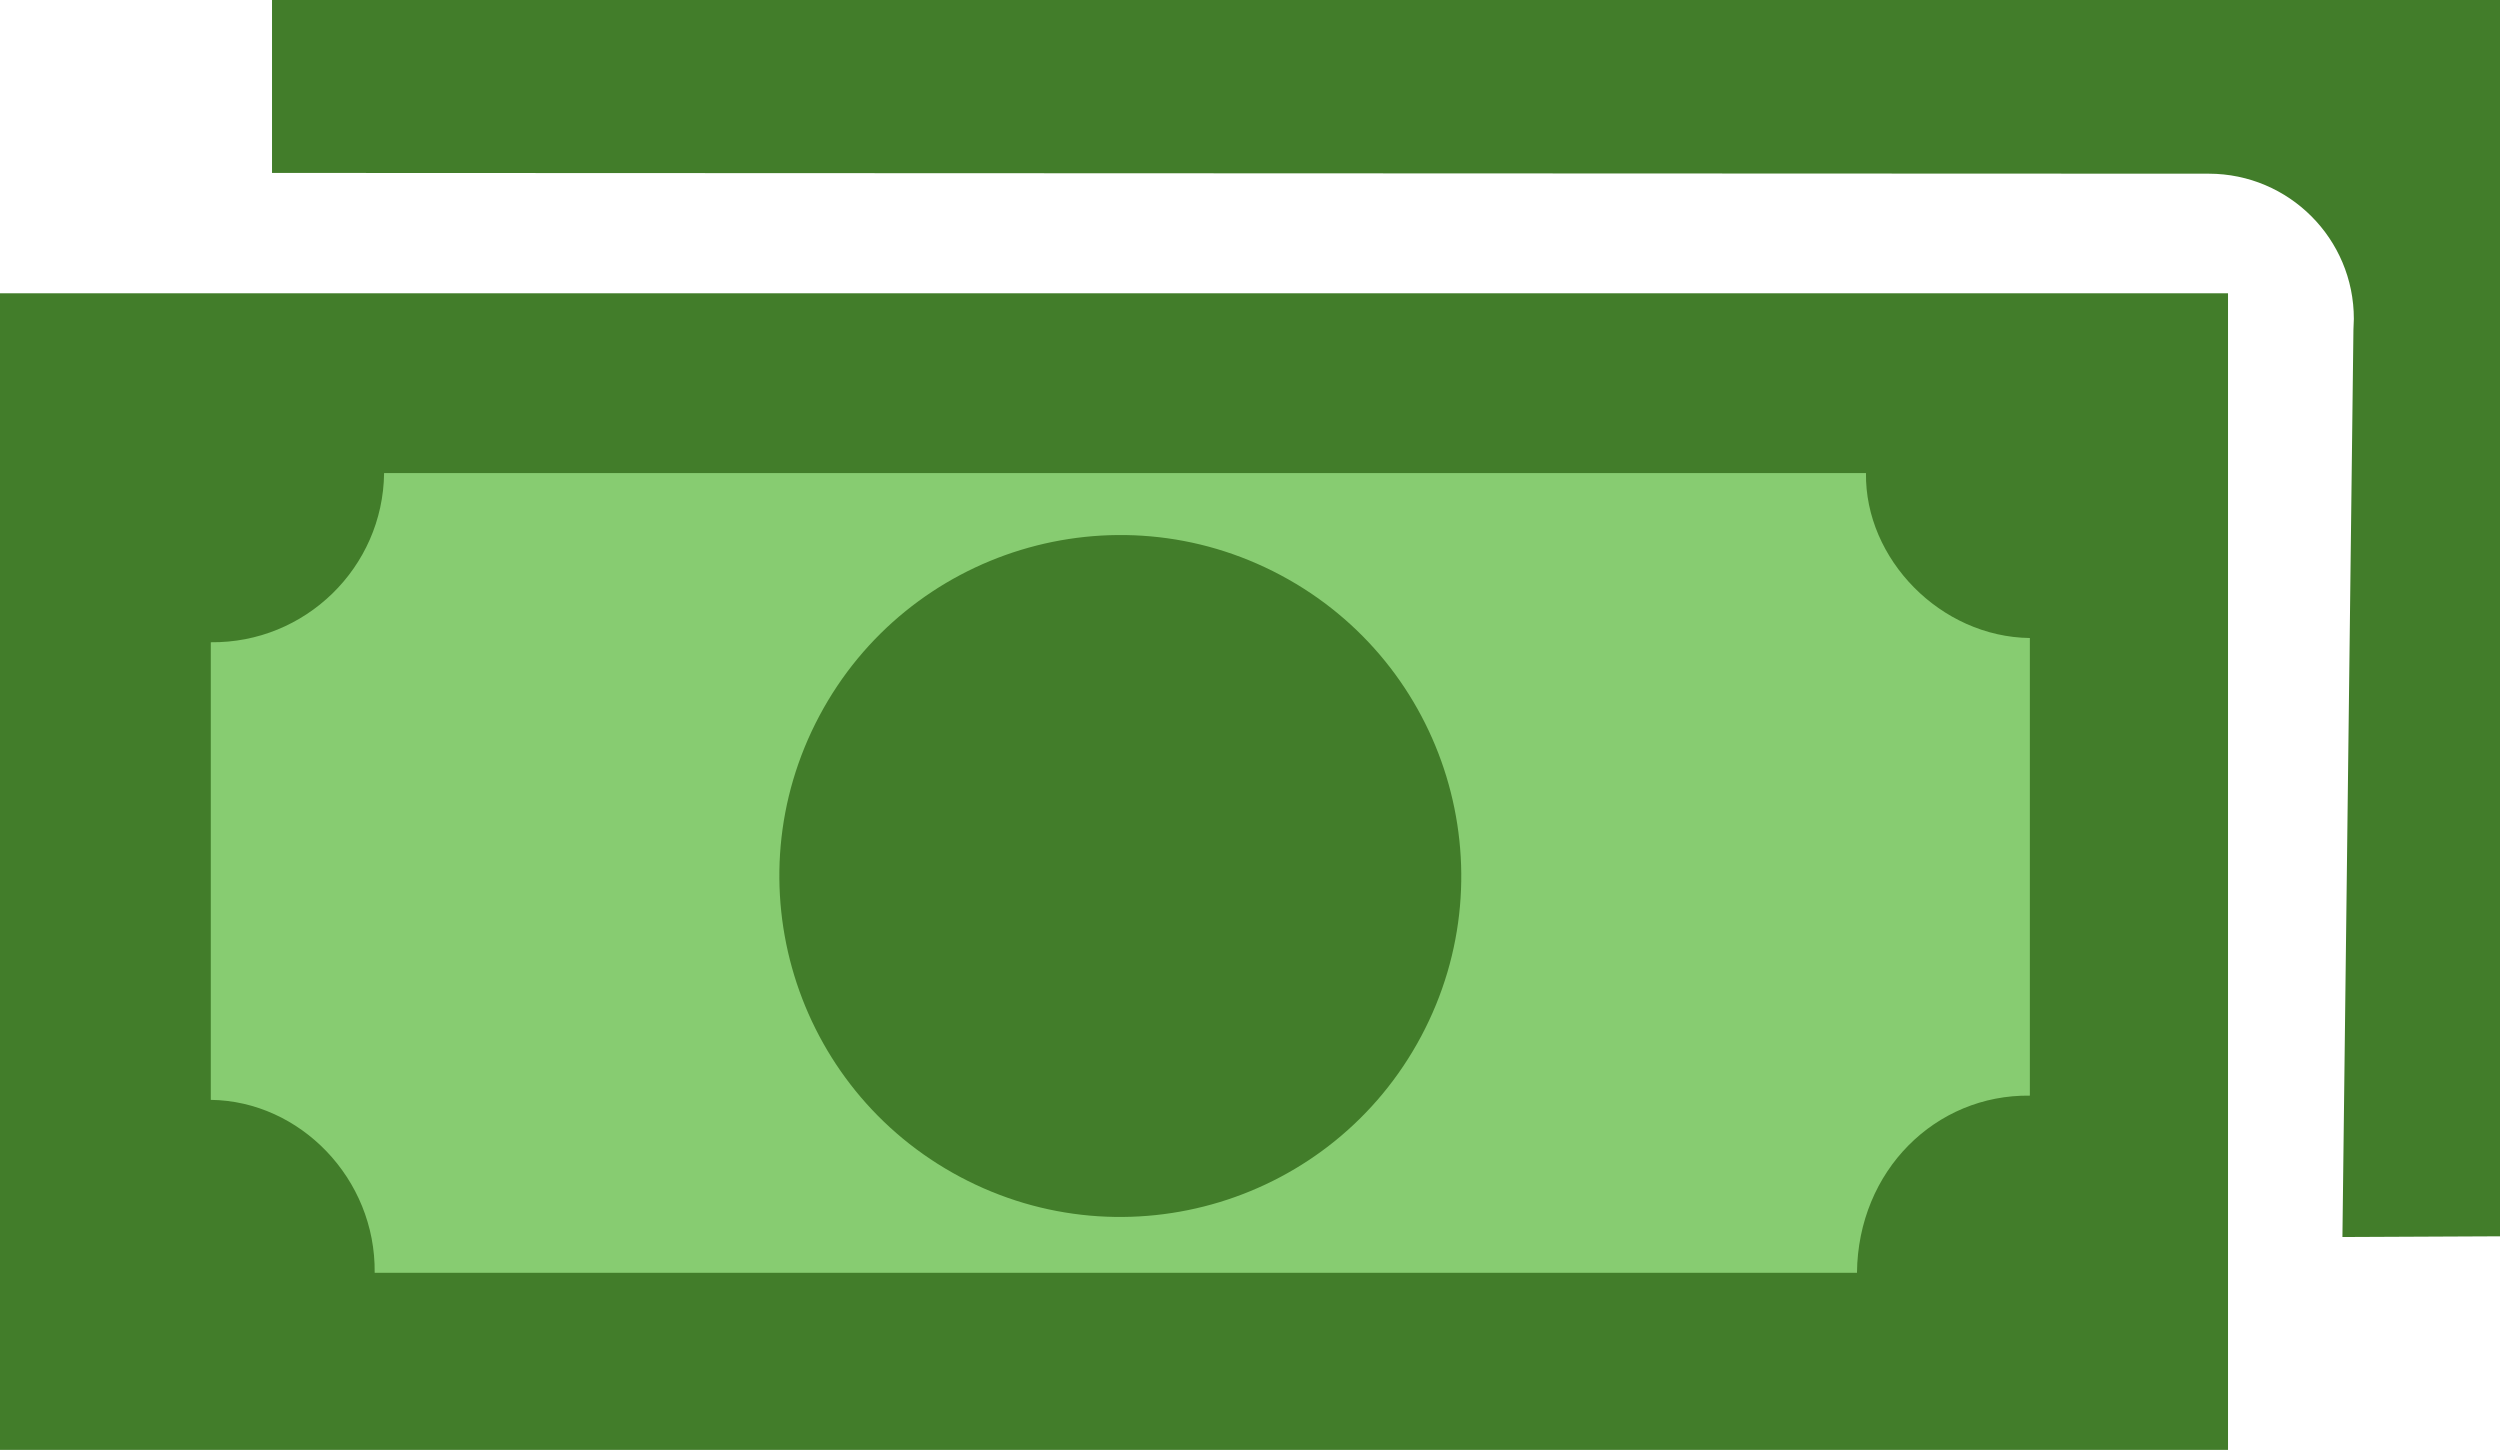
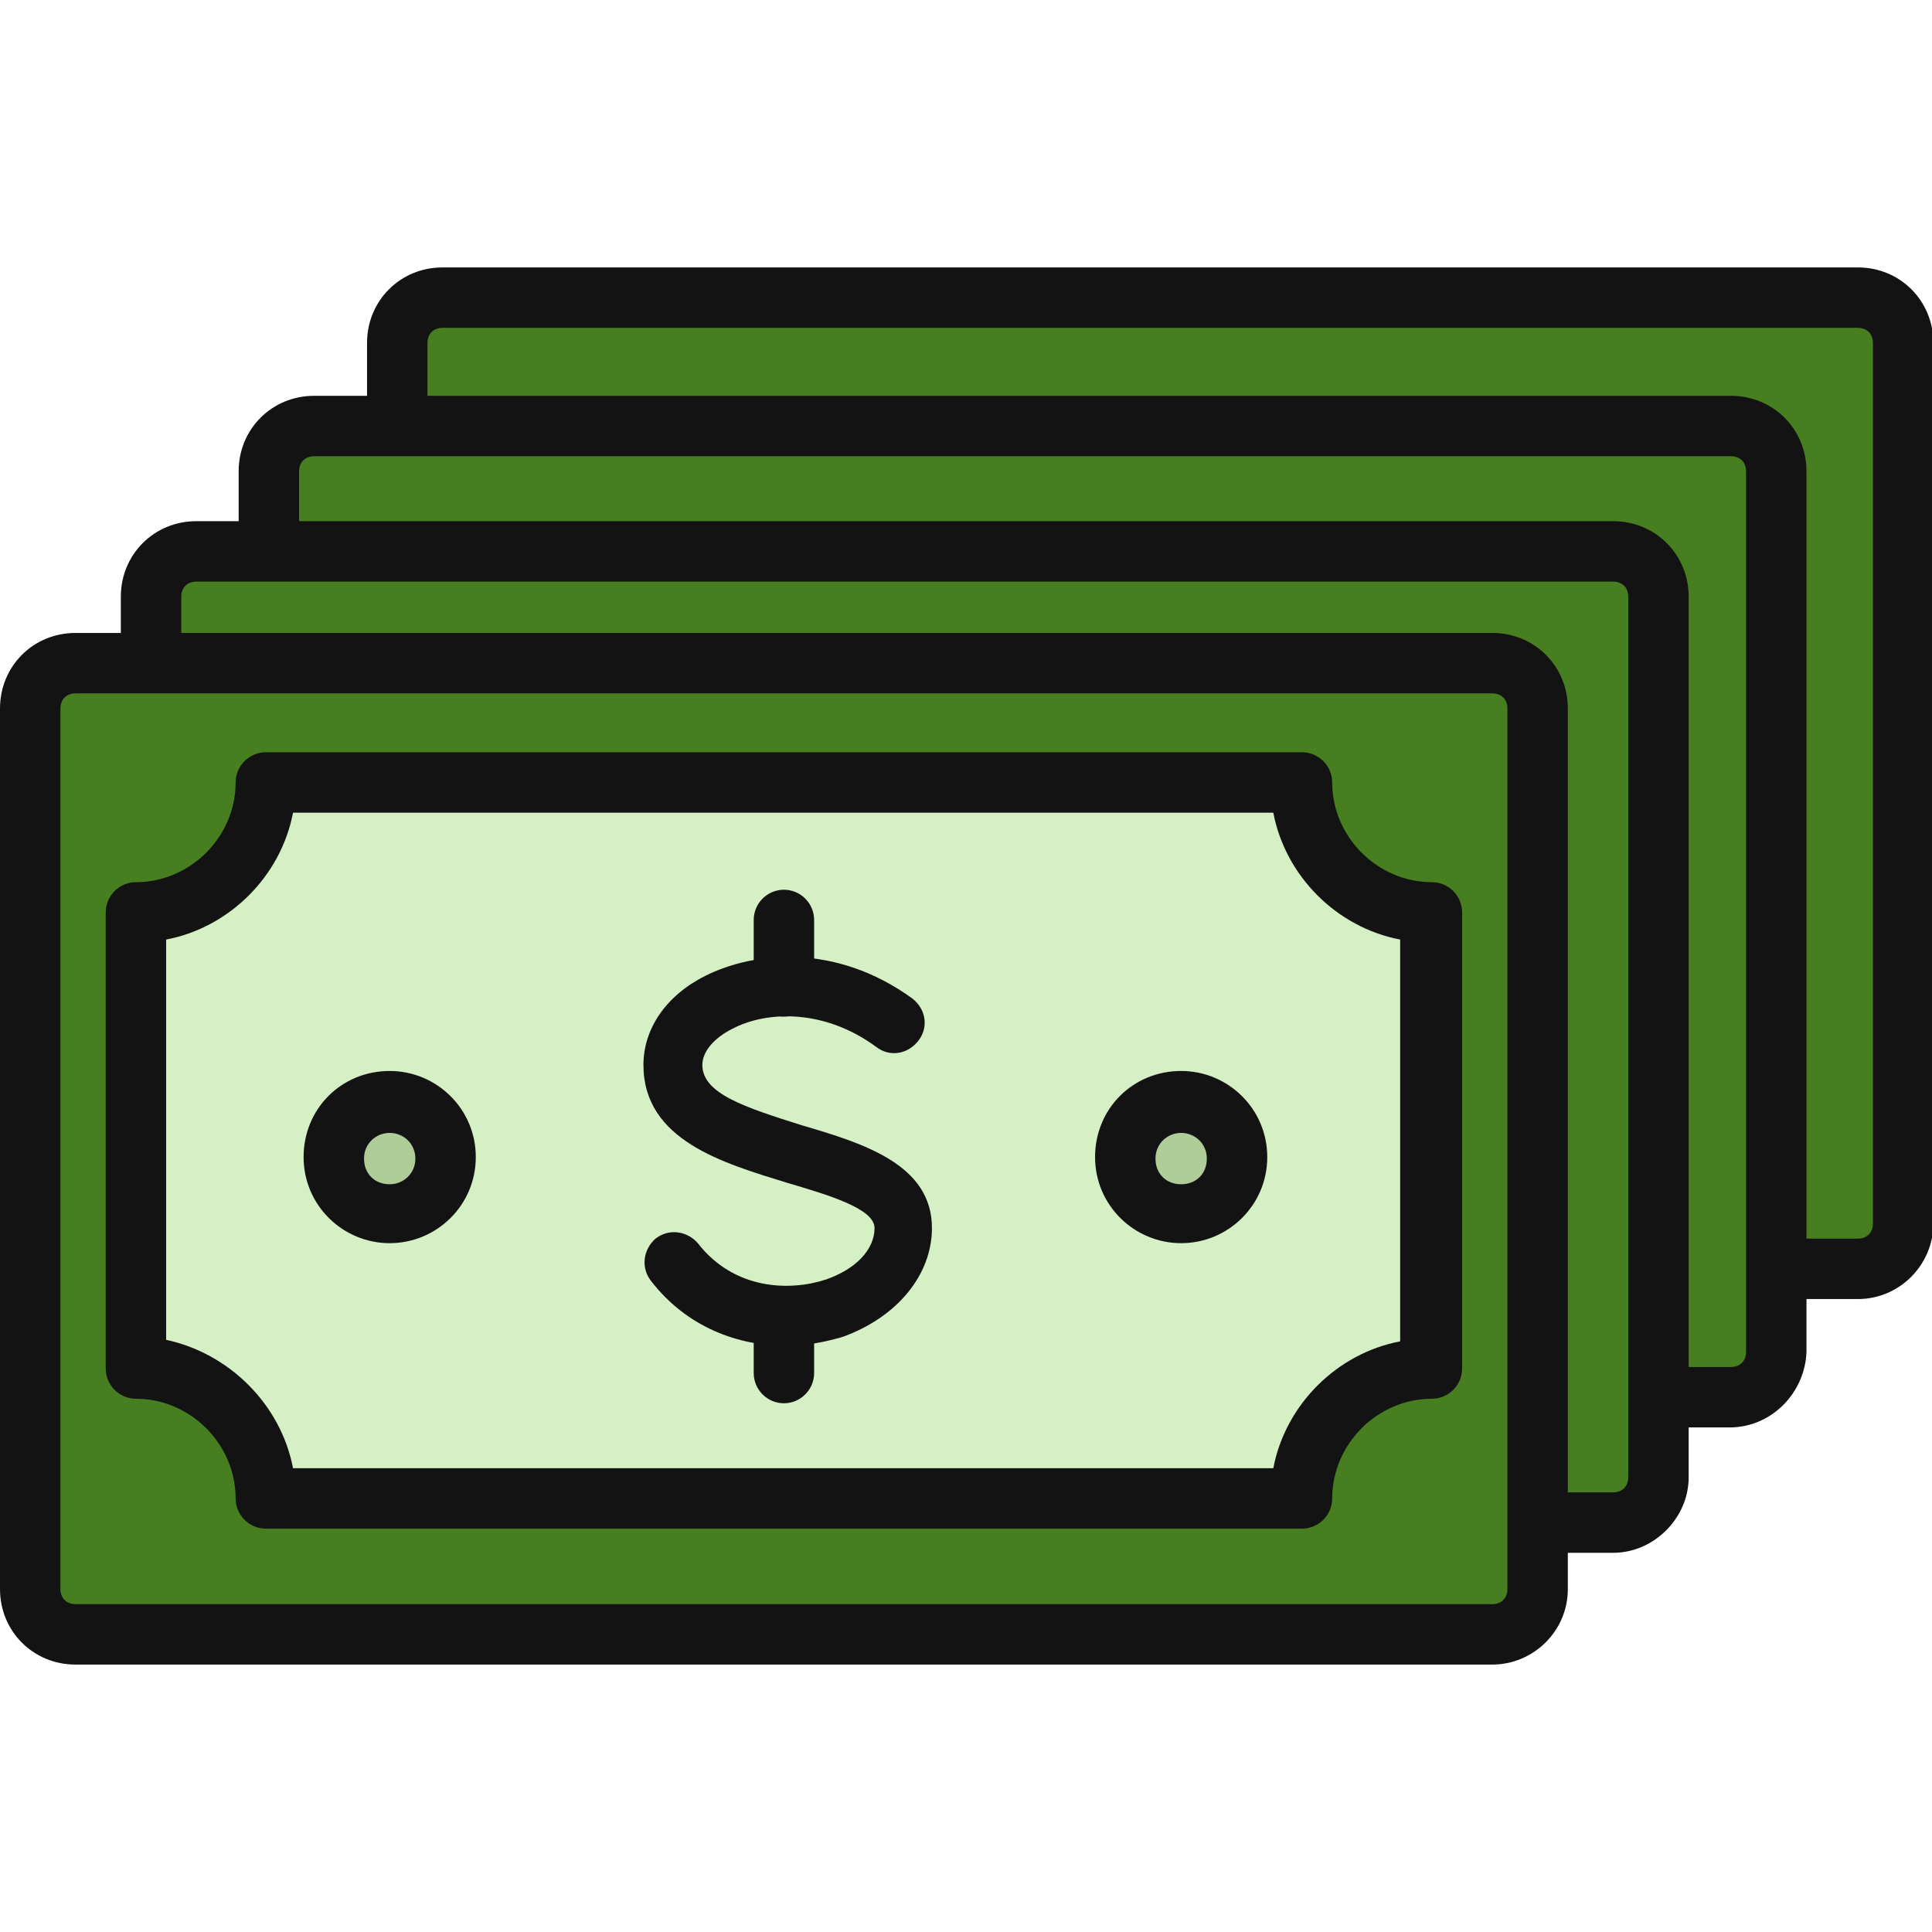
- <svg xmlns="http://www.w3.org/2000/svg" shape-rendering="geometricPrecision" text-rendering="geometricPrecision" image-rendering="optimizeQuality" fill-rule="evenodd" clip-rule="evenodd" viewBox="0 0 512 296.938">
-   <path fill="#427D2A" d="M55.708 0H512v253.196l-32.271.146 2.253-185.798.086-2.218c.019-16.411-13.279-29.735-29.691-29.754l-396.669-.156V0z" />
-   <path fill="#427D2A" d="M0 60.065h456.298v236.873H0z" />
-   <path fill="#87CC71" d="M382.151 96.888c-.241 17.62 15.287 33.558 33.564 33.777v93.72c-19.252-.241-35.187 15.287-35.406 36.278H76.733c.242-19.252-15.29-35.191-33.563-35.41v-93.72c19.325.219 35.273-15.3 35.492-34.645h303.489z" />
-   <circle fill="#427D2A" transform="rotate(-61.974 264.087 -101.323) scale(17.72889)" r="3.938" />
+ <svg xmlns="http://www.w3.org/2000/svg" width="800px" height="800px" viewBox="0 -196 1416 1416" class="icon" version="1.1" fill="#000000">
+   <g id="SVGRepo_bgCarrier" stroke-width="0" />
+   <g id="SVGRepo_tracerCarrier" stroke-linecap="round" stroke-linejoin="round" />
+   <g id="SVGRepo_iconCarrier">
+     <path d="M324.359 22.141H1361.643c18.819 0 33.211 14.391 33.211 33.211v645.397c0 18.819-14.391 33.211-33.211 33.211H324.359c-18.819 0-33.211-14.391-33.211-33.211V55.351c0-18.819 14.391-33.211 33.211-33.211z" fill="#467e20" />
+     <path d="M1361.643 756.099H324.359c-30.997 0-55.351-24.355-55.351-55.351V55.351c0-30.997 24.355-55.351 55.351-55.351H1361.643c30.997 0 55.351 24.355 55.351 55.351v645.397c0 29.89-24.355 55.351-55.351 55.351zM324.359 44.281c-6.642 0-11.07 4.428-11.07 11.07v645.397c0 6.642 4.428 11.07 11.07 11.07H1361.643c6.642 0 11.07-4.428 11.07-11.07V55.351c0-6.642-4.428-11.07-11.07-11.07H324.359z" fill="#131313" />
+     <path d="M230.262 116.238h1038.391c18.819 0 33.211 14.391 33.211 33.211v645.397c0 18.819-14.391 33.211-33.211 33.211H230.262c-18.819 0-33.211-14.391-33.211-33.211V149.449c0-18.819 14.391-33.211 33.211-33.211z" fill="#467e20" />
+     <path d="M1267.546 850.197H230.262c-30.997 0-55.351-24.355-55.351-55.351V149.449c0-30.997 24.355-55.351 55.351-55.351h1038.391c30.997 0 55.351 24.355 55.351 55.351v645.397c-1.107 29.89-25.462 55.351-56.458 55.351zM230.262 138.378c-6.642 0-11.07 4.428-11.07 11.07v645.397c0 6.642 4.428 11.07 11.07 11.07h1038.391c6.642 0 11.07-4.428 11.07-11.07V149.449c0-6.642-4.428-11.07-11.07-11.07H230.262z" fill="#131313" />
+     <path d="M143.914 208.121h1038.391c18.819 0 33.211 14.391 33.211 33.211v645.397c0 18.819-14.391 33.211-33.211 33.211H143.914c-18.819 0-33.211-14.391-33.211-33.211V241.332c0-17.712 14.391-33.211 33.211-33.211z" fill="#467e20" />
+     <path d="M1182.305 942.08H143.914c-30.997 0-55.351-24.355-55.351-55.351V241.332c0-30.997 24.355-55.351 55.351-55.351h1038.391c30.997 0 55.351 24.355 55.351 55.351v645.397c0 29.89-25.462 55.351-55.351 55.351zM143.914 230.262c-6.642 0-11.07 4.428-11.07 11.07v645.397c0 6.642 4.428 11.07 11.07 11.07h1038.391c6.642 0 11.07-4.428 11.07-11.07V241.332c0-6.642-4.428-11.07-11.07-11.07H143.914z" fill="#131313" />
+     <path d="M55.351 290.041h1038.391c18.819 0 33.211 14.391 33.211 33.211v645.397c0 18.819-14.391 33.211-33.211 33.211H55.351c-18.819 0-33.211-14.391-33.211-33.211V323.252c0-17.712 14.391-33.211 33.211-33.211z" fill="#467e20" />
+     <path d="M1093.743 1024H55.351c-30.997 0-55.351-24.355-55.351-55.351V323.252c0-30.997 24.355-55.351 55.351-55.351h1038.391c30.997 0 55.351 24.355 55.351 55.351v645.397c0 30.997-25.462 55.351-55.351 55.351zM55.351 312.182c-6.642 0-11.07 4.428-11.07 11.07v645.397c0 6.642 4.428 11.07 11.07 11.07h1038.391c6.642 0 11.07-4.428 11.07-11.07V323.252c0-6.642-4.428-11.07-11.07-11.07H55.351z" fill="#131313" />
+     <path d="M954.257 902.227H194.837c0-52.03-43.174-95.204-95.204-95.204V472.701c52.03 0 95.204-43.174 95.204-95.204h759.421c0 52.03 43.174 95.204 95.204 95.204v334.322c-53.137 0-95.204 43.174-95.204 95.204z" fill="#D6F0C5" />
+     <path d="M954.257 924.368H194.837c-12.177 0-22.141-9.963-22.141-22.141 0-39.853-33.211-73.064-73.064-73.064-12.177 0-22.141-9.963-22.141-22.141V472.701c0-12.177 9.963-22.141 22.141-22.141 39.853 0 73.064-33.211 73.064-73.064 0-12.177 9.963-22.141 22.141-22.141h759.421c12.177 0 22.141 9.963 22.141 22.141 0 39.853 33.211 73.064 73.064 73.064 12.177 0 22.141 9.963 22.141 22.141v334.322c0 12.177-9.963 22.141-22.141 22.141-39.853 0-73.064 33.211-73.064 73.064 0 12.177-9.963 22.141-22.141 22.141z m-739.494-44.281h718.461c8.856-46.495 46.495-84.134 92.99-92.99V492.627c-46.495-8.856-84.134-46.495-92.99-92.99H214.763c-8.856 46.495-46.495 84.134-92.99 92.99V785.989c46.495 9.963 84.134 47.602 92.99 94.097z" fill="#131313" />
+     <path d="M576.761 790.417c-35.425 0-73.064-13.284-99.632-47.602-7.749-9.963-5.535-23.248 3.321-30.997 9.963-7.749 23.248-5.535 30.997 3.321 26.569 34.318 67.529 35.425 94.097 26.569 22.141-7.749 35.425-22.141 35.425-37.639 0-14.391-34.318-24.355-64.208-33.211-46.495-14.391-105.168-30.997-105.168-86.348 0-26.569 16.605-50.923 45.388-65.315 35.425-17.712 95.204-24.355 151.663 16.605 9.963 7.749 12.177 21.034 4.428 30.997-7.749 9.963-21.034 12.177-30.997 4.428-37.639-27.676-79.706-26.569-105.168-13.284-13.284 6.642-22.141 16.605-22.141 26.569 0 21.034 30.997 30.997 73.064 44.281 45.388 13.284 95.204 28.783 95.204 75.278 0 34.318-25.462 65.315-65.315 79.706-11.07 3.321-26.569 6.642-40.96 6.642z" fill="#131313" />
+     <path d="M574.547 549.085c-12.177 0-22.141-9.963-22.141-22.141v-48.709c0-12.177 9.963-22.141 22.141-22.141s22.141 9.963 22.141 22.141v48.709c0 13.284-9.963 22.141-22.141 22.141z" fill="#131313" />
+     <path d="M574.547 832.484c-12.177 0-22.141-9.963-22.141-22.141v-36.532c0-12.177 9.963-22.141 22.141-22.141s22.141 9.963 22.141 22.141v36.532c0 12.177-9.963 22.141-22.141 22.141z" fill="#131313" />
+     <path d="M285.613 653.146m-40.96 0a40.96 40.96 0 1 0 81.92 0 40.96 40.96 0 1 0-81.92 0Z" fill="#AECD99" />
+     <path d="M285.613 715.139c-34.318 0-63.101-27.676-63.101-63.101s27.676-63.101 63.101-63.101c34.318 0 63.101 27.676 63.101 63.101s-28.783 63.101-63.101 63.101z m0-80.813c-9.963 0-18.819 7.749-18.819 18.819s7.749 18.819 18.819 18.819c9.963 0 18.819-7.749 18.819-18.819s-8.856-18.819-18.819-18.819z" fill="#131313" />
+     <path d="M865.695 653.146m-40.96 0a40.96 40.96 0 1 0 81.92 0 40.96 40.96 0 1 0-81.92 0Z" fill="#AECD99" />
+     <path d="M865.695 715.139c-34.318 0-63.101-27.676-63.101-63.101s27.676-63.101 63.101-63.101c34.318 0 63.101 27.676 63.101 63.101s-28.783 63.101-63.101 63.101z m0-80.813c-9.963 0-18.819 7.749-18.819 18.819s7.749 18.819 18.819 18.819 18.819-7.749 18.819-18.819-8.856-18.819-18.819-18.819z" fill="#131313" />
+   </g>
</svg>
